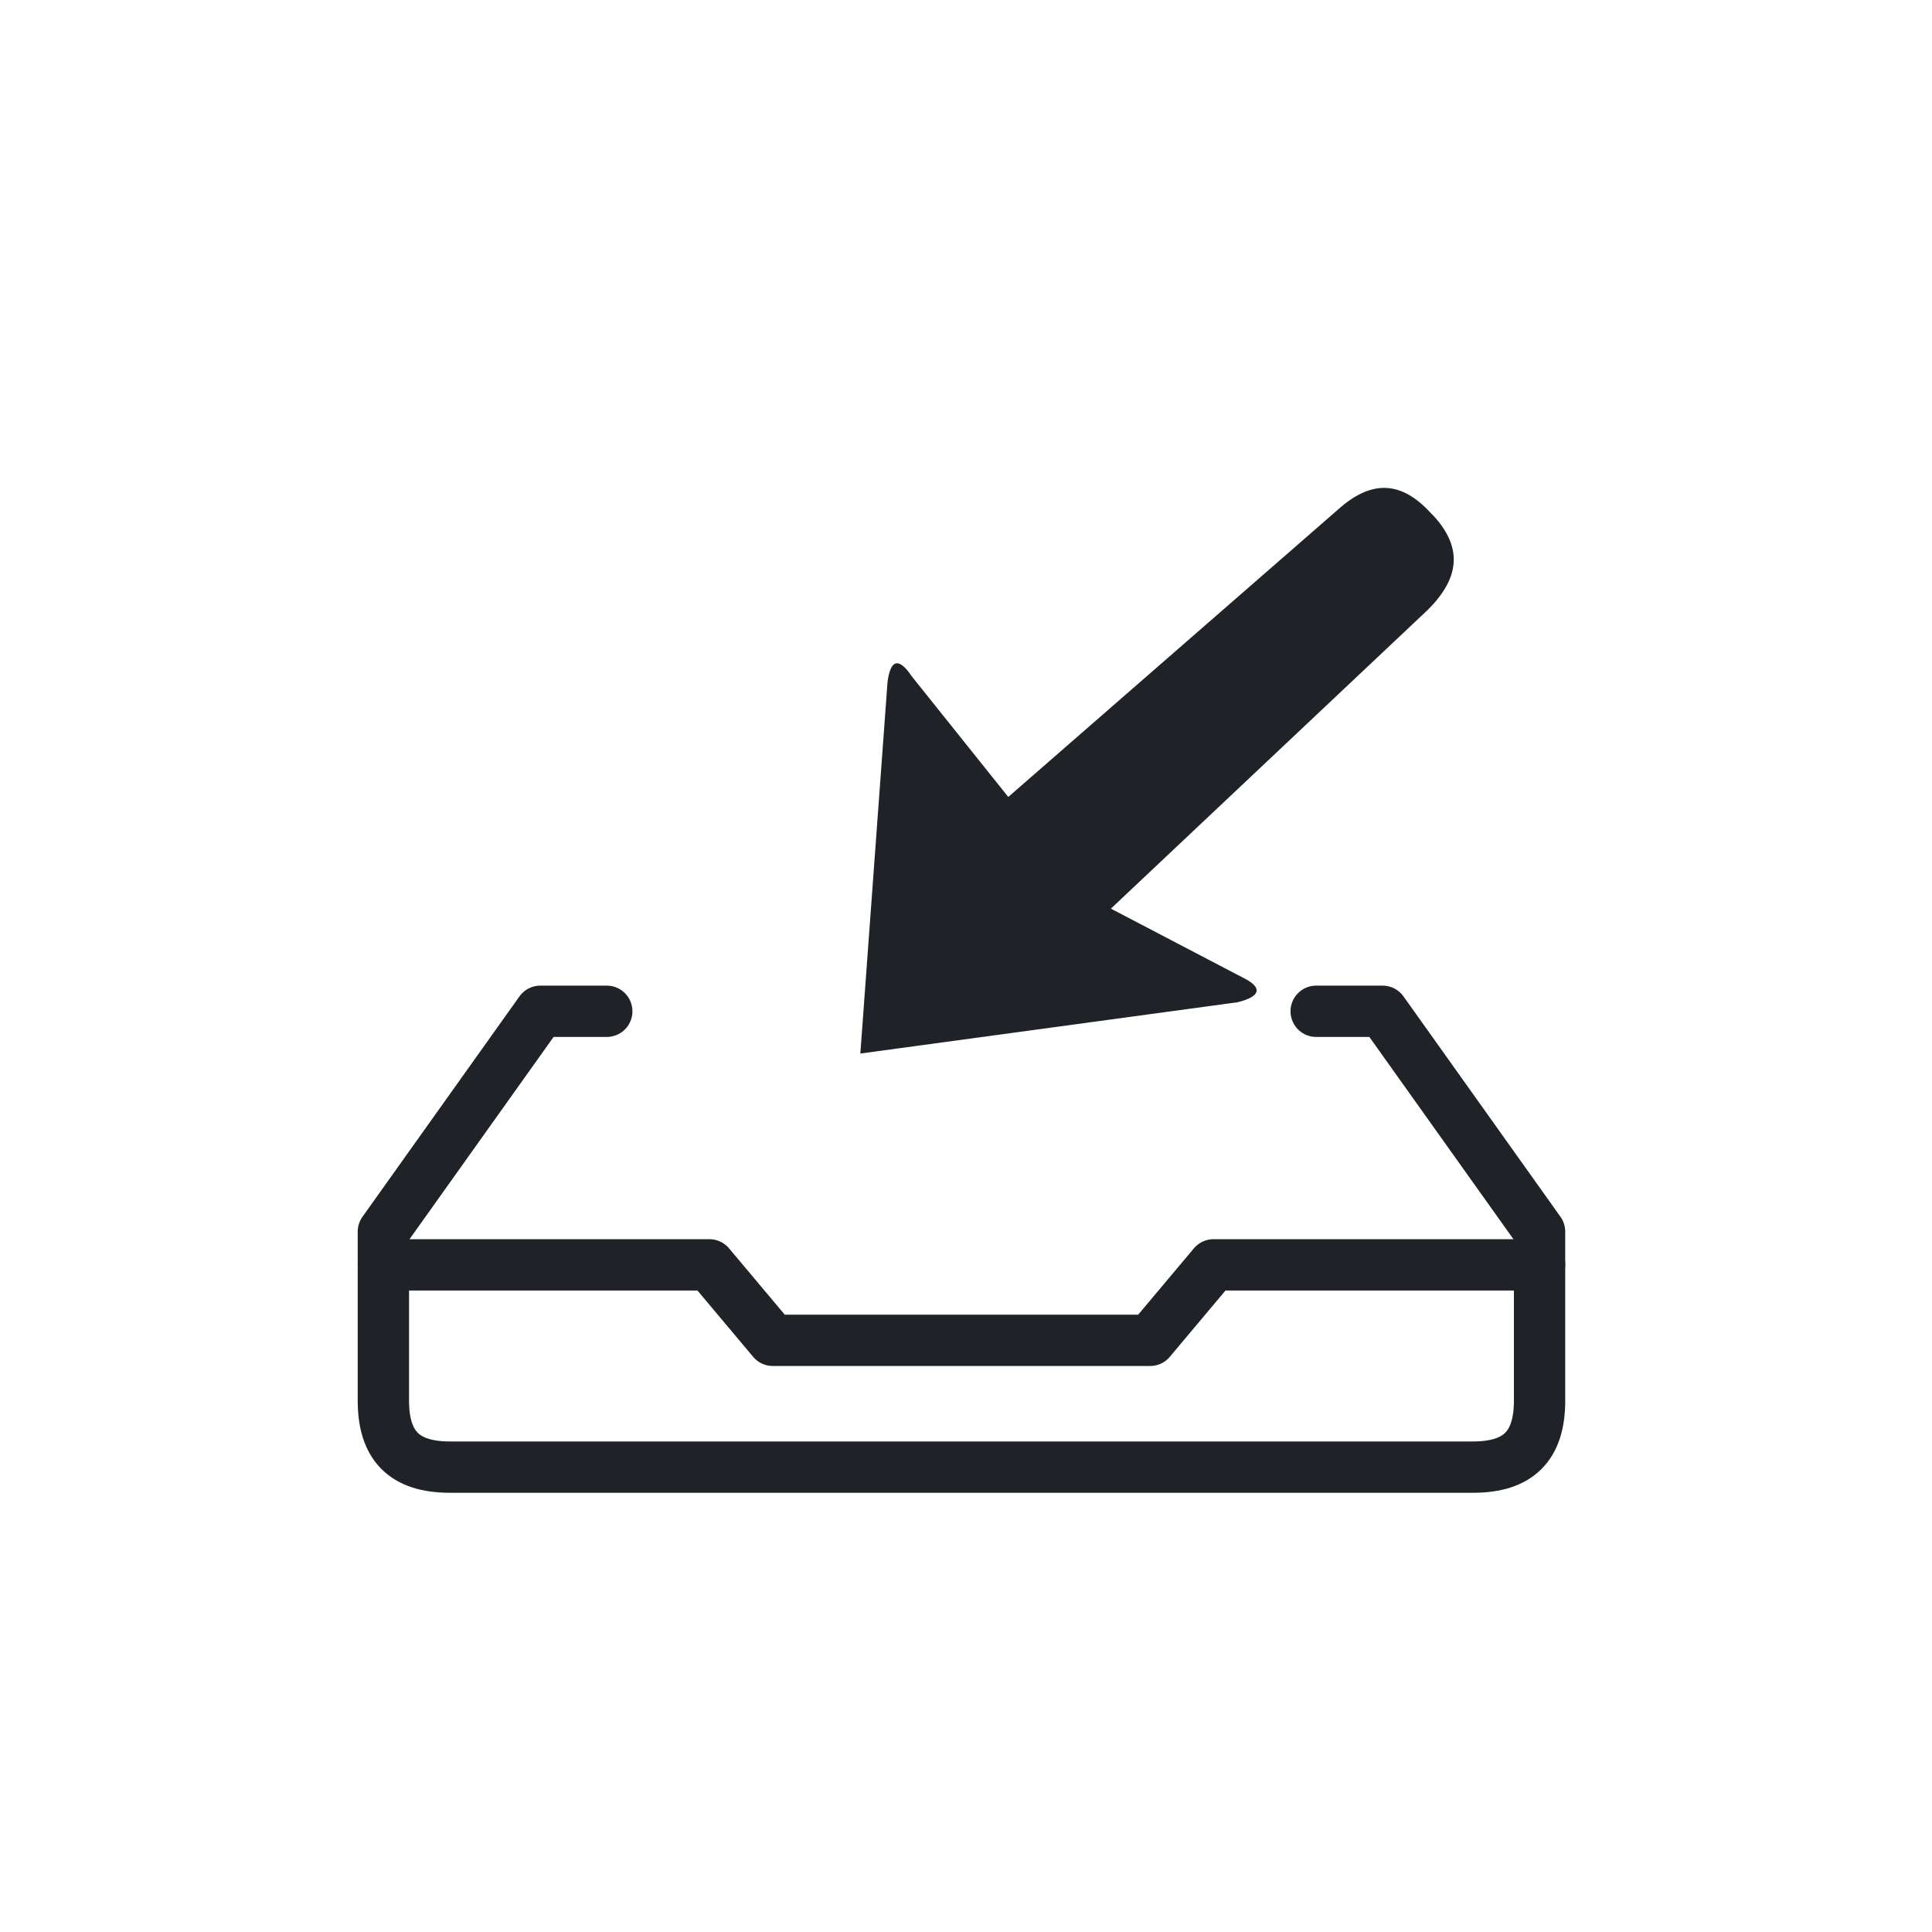
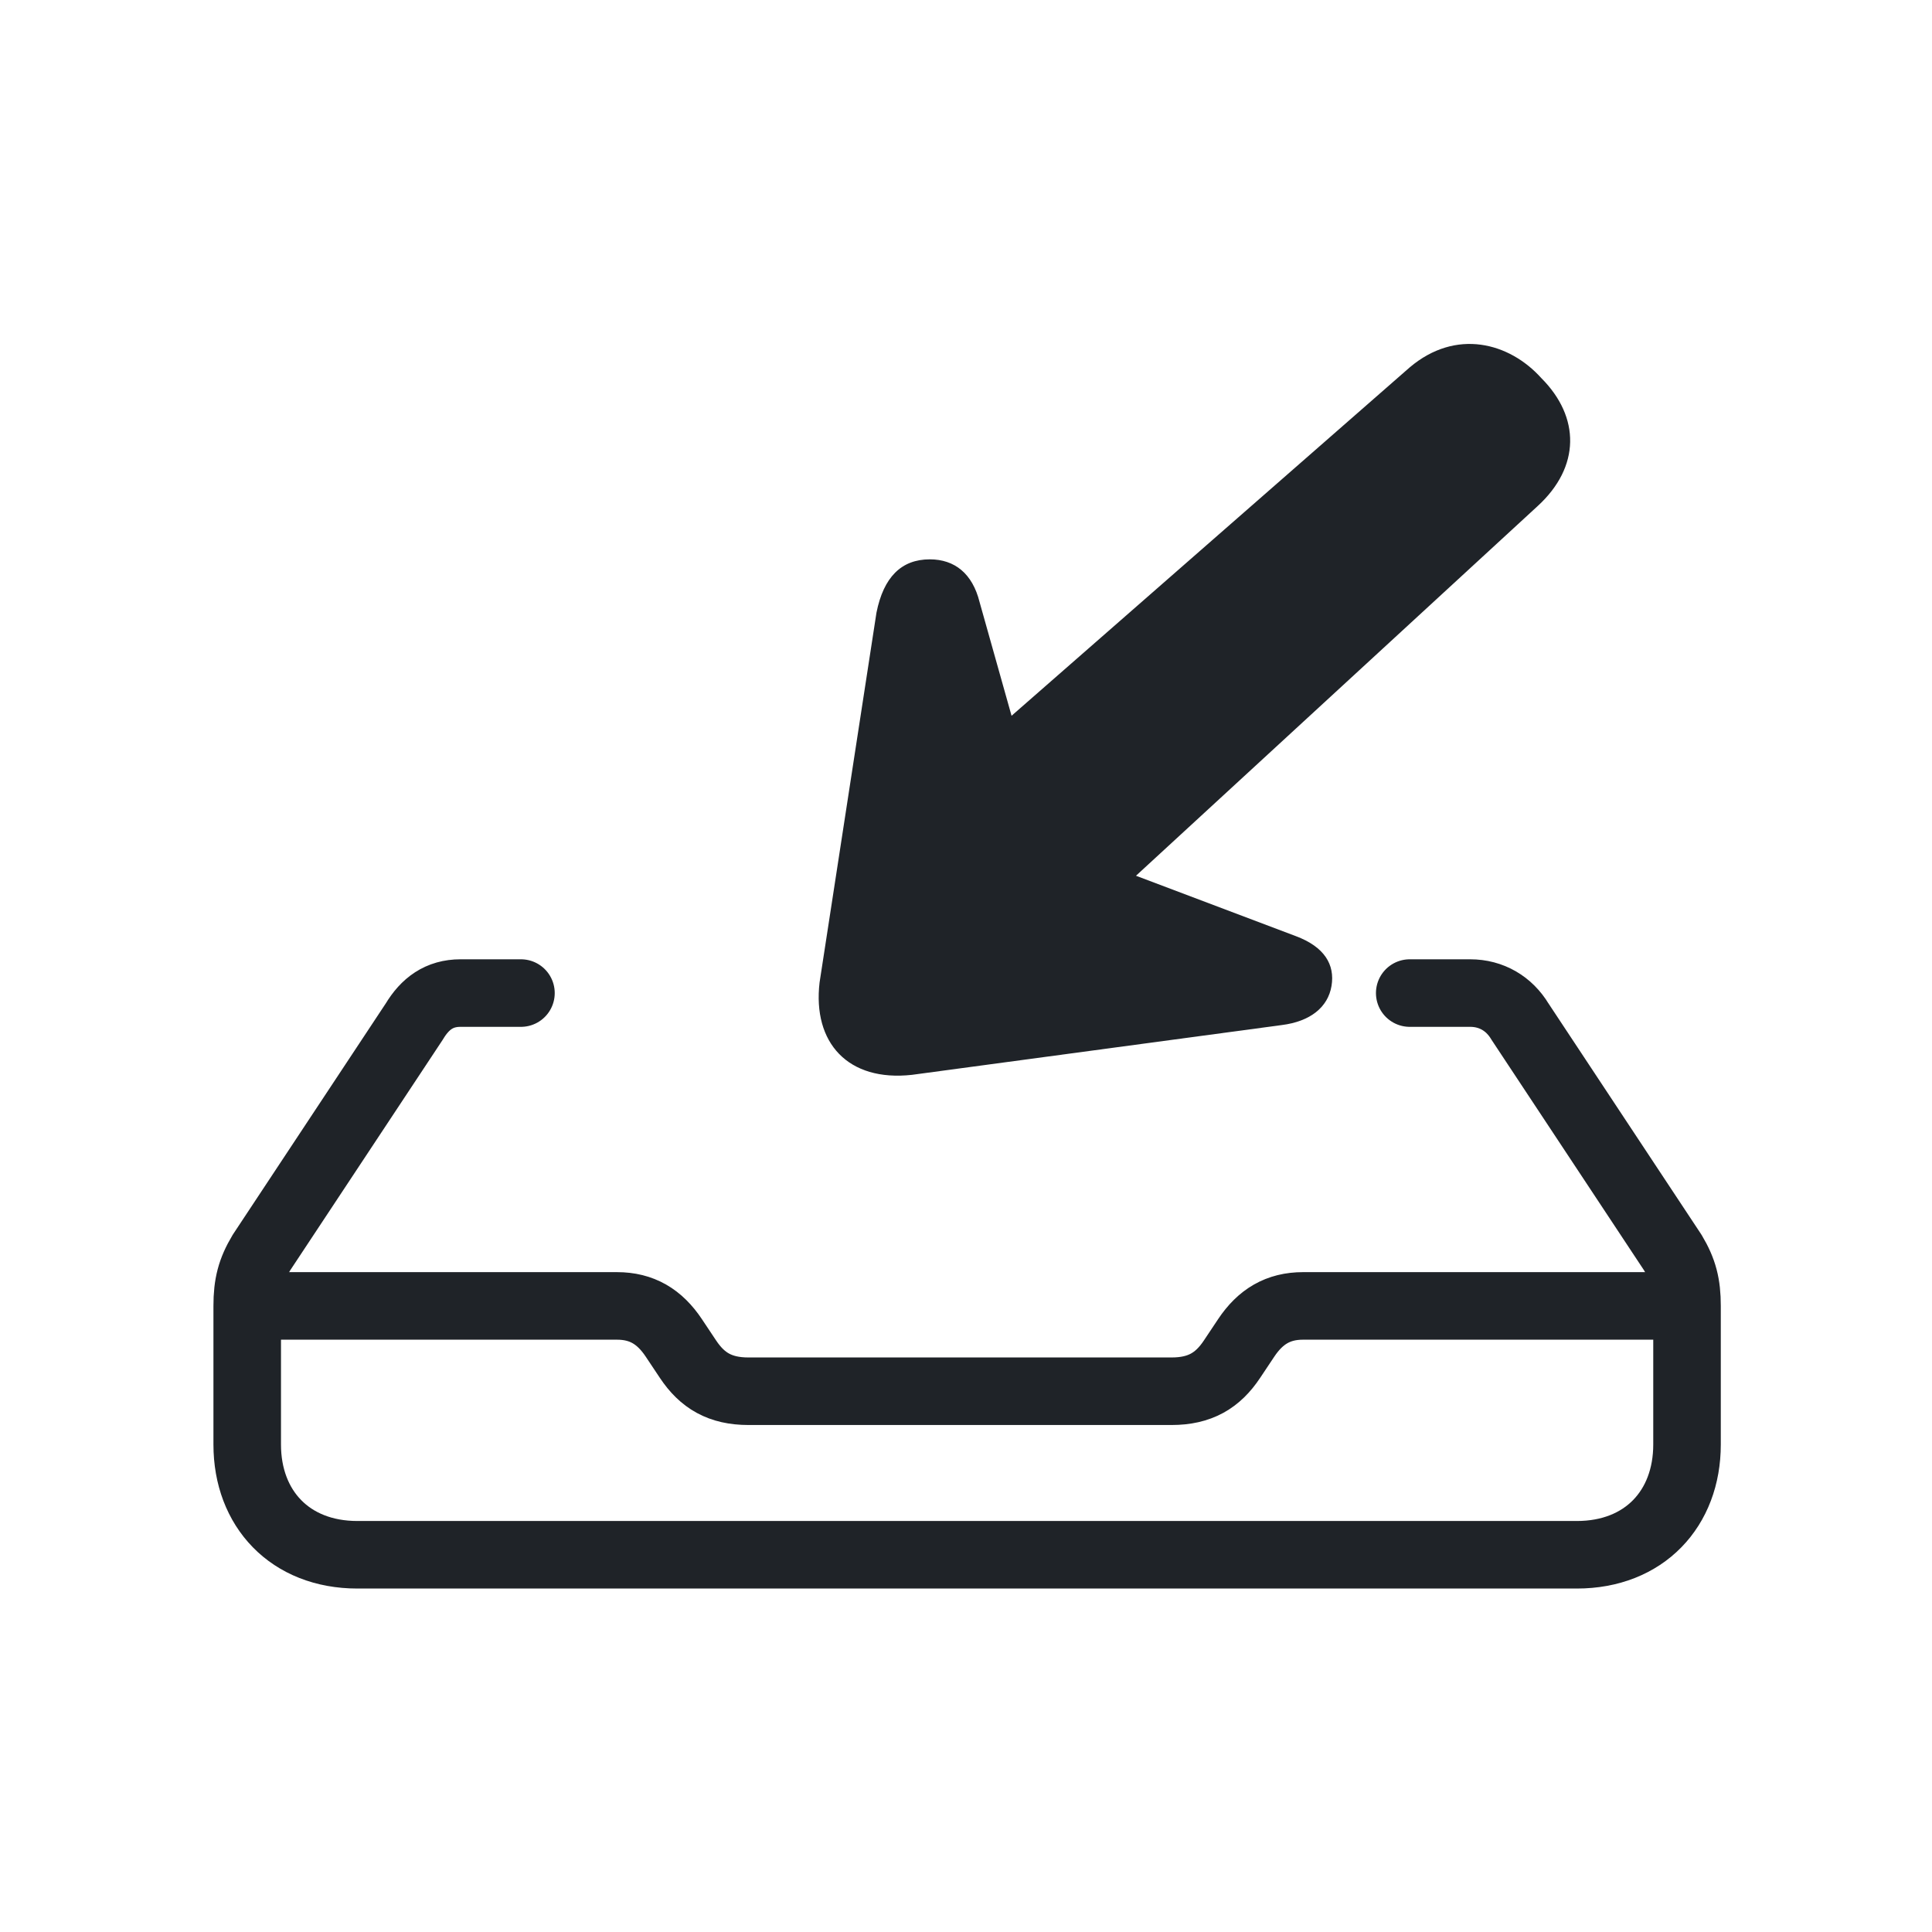
<svg xmlns="http://www.w3.org/2000/svg" viewBox="0 0 64 64" color="#1f2328">
  <style>:root{color:#1f2328}@media(prefers-color-scheme:dark){:root{color:#f0f6fc}}</style>
-   <path fill="currentColor" d="M29.4 22.6c.1-.8.4-.8.8-.2l3.2 4 10.9-9.5c1.1-1 2.1-1 3.1.1l.1.1c1 1.1.8 2.1-.2 3.1L36.8 30.1l4.4 2.3c.6.3.6.6-.2.8l-12.5 1.7Z" />
-   <g fill="none" stroke="currentColor" stroke-width="1.7" stroke-linecap="round" stroke-linejoin="round">
-     <path d="M20.1 33.5h-2.2l-5.2 7.3v5.6c0 1.5.7 2.2 2.2 2.2h33.9c1.5 0 2.2-.7 2.2-2.2v-5.6l-5.2-7.3h-2.2" />
-     <path d="M12.7 41.9h10.8l2.1 2.5h12.5l2.1-2.5H51" />
+   <g transform="translate(-7.47368 -8.55728) scale(1.23839)">
+     <g transform="scale(0.09509658)" fill="currentColor">
+       <path d="M310 245c2-10 7-15 15-15 7 0 12 4 14 12l9 32 112-98c13-11 28-7 37 3 11 11 11 25-1 36L383 319l45 17c8 3 11 8 10 14-1 6-6 10-14 11l-104 14c-18 2-28-9-26-26Z" />
+       <g fill="none" stroke="currentColor" stroke-width="19" stroke-linecap="round" stroke-linejoin="round">
+         <path d="M210 352h-17c-6 0-10 3-13 8l-43 65c-3 5-4 9-4 15v39c0 18 12 31 31 31h343c19 0 31-13 31-31v-39c0-6-1-10-4-15l-43-65c-3-5-8-8-14-8h-17" />
+         <path d="M134 440h103c7 0 12 3 16 9l4 6c4 6 9 9 17 9h119c8 0 13-3 17-9l4-6c4-6 9-9 16-9h107" />
+       </g>
+     </g>
  </g>
</svg>
